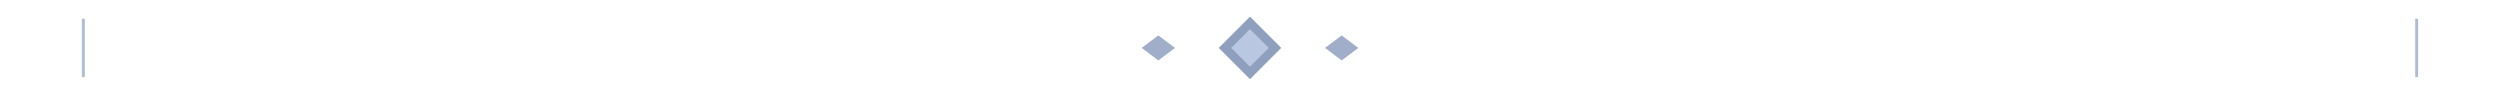
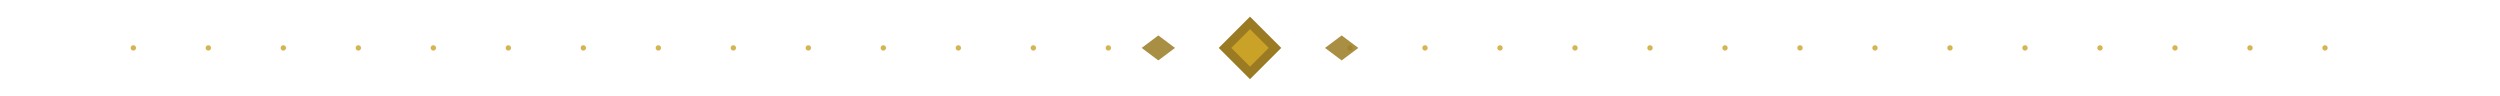
<svg xmlns="http://www.w3.org/2000/svg" viewBox="0 0 1200 46" width="1200" height="46">
  <defs>
    <linearGradient id="gd_github_runbook" x1="0" y1="0" x2="1" y2="0">
-       <stop offset="0" stop-color="#6E7278" stop-opacity="0" />
-       <stop offset="0.16" stop-color="#6E7278" />
-       <stop offset="0.84" stop-color="#6E7278" />
-       <stop offset="1" stop-color="#6E7278" stop-opacity="0" />
+       <stop offset="0" stop-color="#6E6249" stop-opacity="0" />
+       <stop offset="0.16" stop-color="#6E6249" />
+       <stop offset="0.84" stop-color="#6E6249" />
+       <stop offset="1" stop-color="#6E6249" stop-opacity="0" />
    </linearGradient>
  </defs>
-   <line x1="40" y1="23" x2="540" y2="23" stroke="url(#gd_github_runbook)" stroke-width="1.6" />
-   <line x1="660" y1="23" x2="1160" y2="23" stroke="url(#gd_github_runbook)" stroke-width="1.6" />
-   <path d="M 600 8 L 615 23 L 600 38 L 585 23 Z" fill="#8FA0BF" />
-   <path d="M 600 14 L 609 23 L 600 32 L 591 23 Z" fill="#B9C8E0" />
-   <path d="M 556 17 L 564 23 L 556 29 L 548 23 Z" fill="#8FA0BF" opacity="0.85" />
-   <path d="M 644 17 L 652 23 L 644 29 L 636 23 Z" fill="#8FA0BF" opacity="0.85" />
-   <line x1="40" y1="9" x2="40" y2="37" stroke="#8FA0BF" stroke-width="1.4" opacity="0.7" />
-   <line x1="1160" y1="9" x2="1160" y2="37" stroke="#8FA0BF" stroke-width="1.4" opacity="0.7" />
+   <line x1="40" y1="23" x2="540" y2="23" stroke="url(#gd_github_runbook)" stroke-width="1.4" />
+   <line x1="660" y1="23" x2="1160" y2="23" stroke="url(#gd_github_runbook)" stroke-width="1.4" />
+   <circle cx="64" cy="23" r="1.3" fill="#C9A227" opacity="0.8" />
+   <circle cx="100" cy="23" r="1.3" fill="#C9A227" opacity="0.8" />
+   <circle cx="136" cy="23" r="1.3" fill="#C9A227" opacity="0.8" />
+   <circle cx="172" cy="23" r="1.3" fill="#C9A227" opacity="0.8" />
+   <circle cx="208" cy="23" r="1.3" fill="#C9A227" opacity="0.8" />
+   <circle cx="244" cy="23" r="1.3" fill="#C9A227" opacity="0.8" />
+   <circle cx="280" cy="23" r="1.3" fill="#C9A227" opacity="0.8" />
+   <circle cx="316" cy="23" r="1.3" fill="#C9A227" opacity="0.8" />
+   <circle cx="352" cy="23" r="1.3" fill="#C9A227" opacity="0.8" />
+   <circle cx="388" cy="23" r="1.3" fill="#C9A227" opacity="0.8" />
+   <circle cx="424" cy="23" r="1.3" fill="#C9A227" opacity="0.8" />
+   <circle cx="460" cy="23" r="1.3" fill="#C9A227" opacity="0.8" />
+   <circle cx="496" cy="23" r="1.3" fill="#C9A227" opacity="0.8" />
+   <circle cx="532" cy="23" r="1.3" fill="#C9A227" opacity="0.8" />
+   <circle cx="648" cy="23" r="1.3" fill="#C9A227" opacity="0.8" />
+   <circle cx="684" cy="23" r="1.3" fill="#C9A227" opacity="0.8" />
+   <circle cx="720" cy="23" r="1.3" fill="#C9A227" opacity="0.8" />
+   <circle cx="756" cy="23" r="1.3" fill="#C9A227" opacity="0.8" />
+   <circle cx="792" cy="23" r="1.3" fill="#C9A227" opacity="0.8" />
+   <circle cx="828" cy="23" r="1.3" fill="#C9A227" opacity="0.8" />
+   <circle cx="864" cy="23" r="1.3" fill="#C9A227" opacity="0.8" />
+   <circle cx="900" cy="23" r="1.3" fill="#C9A227" opacity="0.8" />
+   <circle cx="936" cy="23" r="1.3" fill="#C9A227" opacity="0.8" />
+   <circle cx="972" cy="23" r="1.3" fill="#C9A227" opacity="0.8" />
+   <circle cx="1008" cy="23" r="1.3" fill="#C9A227" opacity="0.8" />
+   <circle cx="1044" cy="23" r="1.3" fill="#C9A227" opacity="0.8" />
+   <circle cx="1080" cy="23" r="1.3" fill="#C9A227" opacity="0.8" />
+   <circle cx="1116" cy="23" r="1.3" fill="#C9A227" opacity="0.8" />
+   <path d="M 600 8 L 615 23 L 600 38 L 585 23 Z" fill="#9A7B23" />
+   <path d="M 600 14 L 609 23 L 600 32 L 591 23 Z" fill="#C9A227" />
+   <path d="M 556 17 L 564 23 L 556 29 L 548 23 Z" fill="#9A7B23" opacity="0.85" />
+   <path d="M 644 17 L 652 23 L 644 29 L 636 23 Z" fill="#9A7B23" opacity="0.85" />
</svg>
